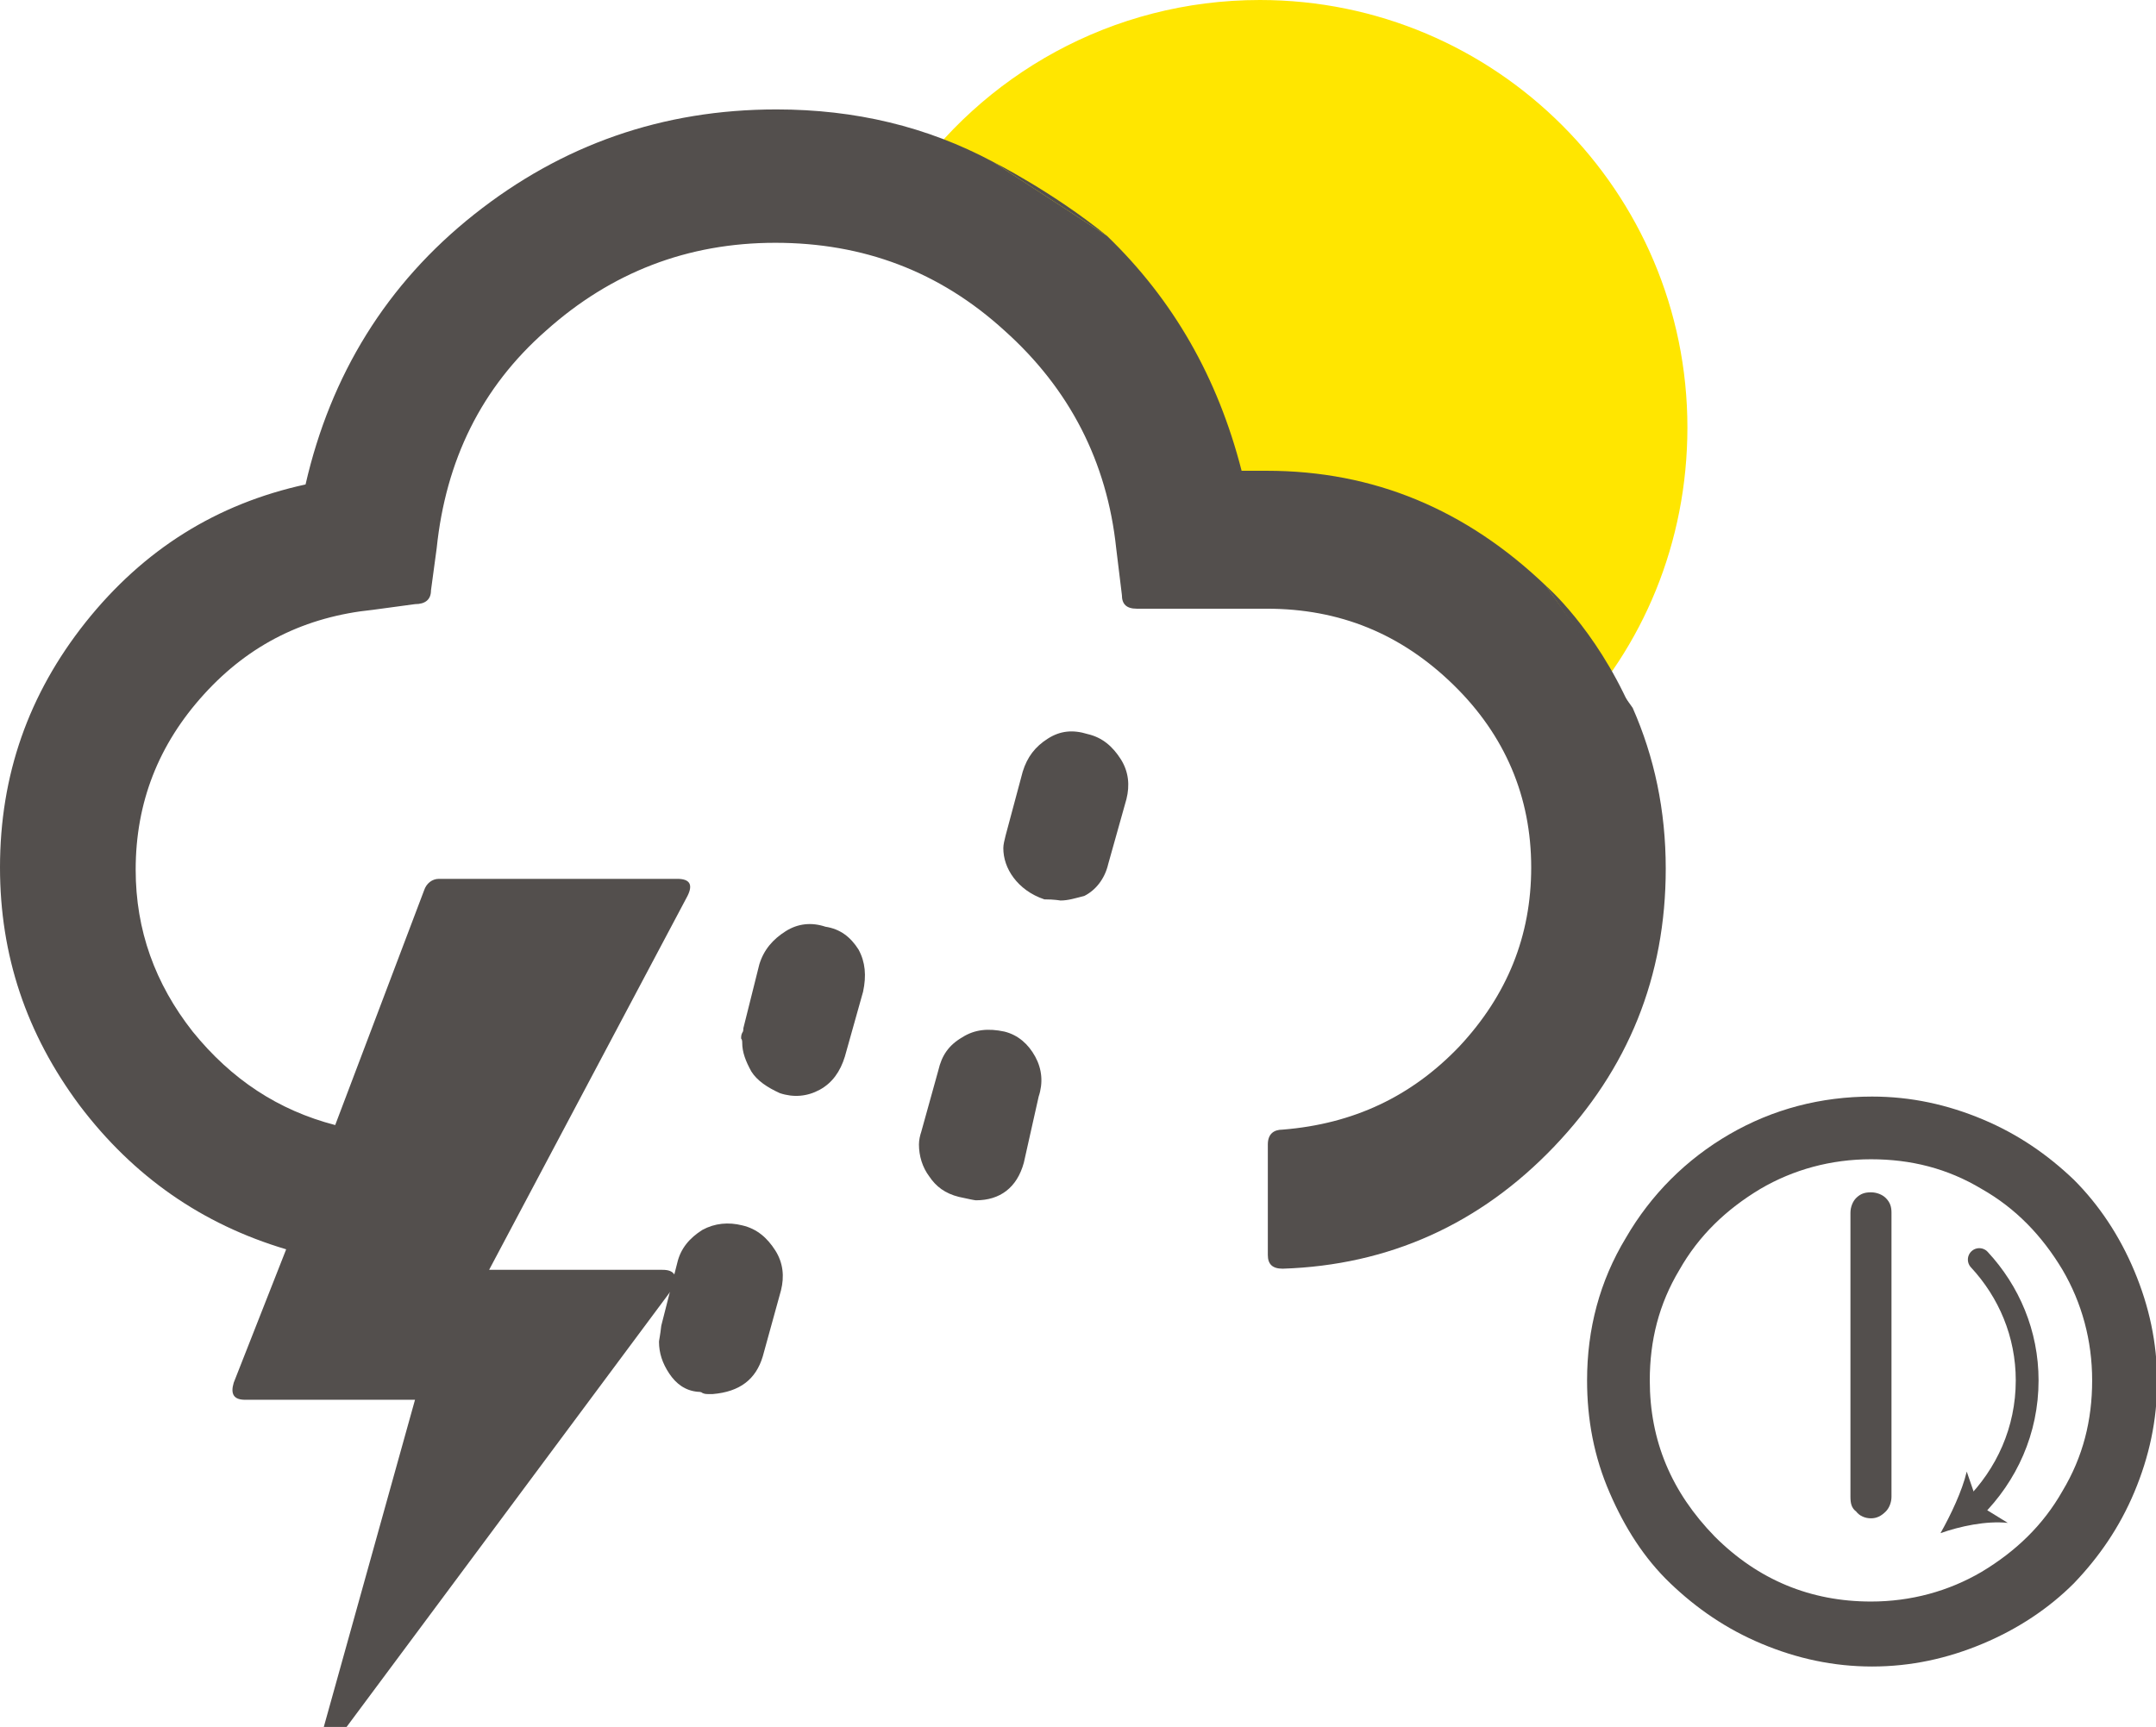
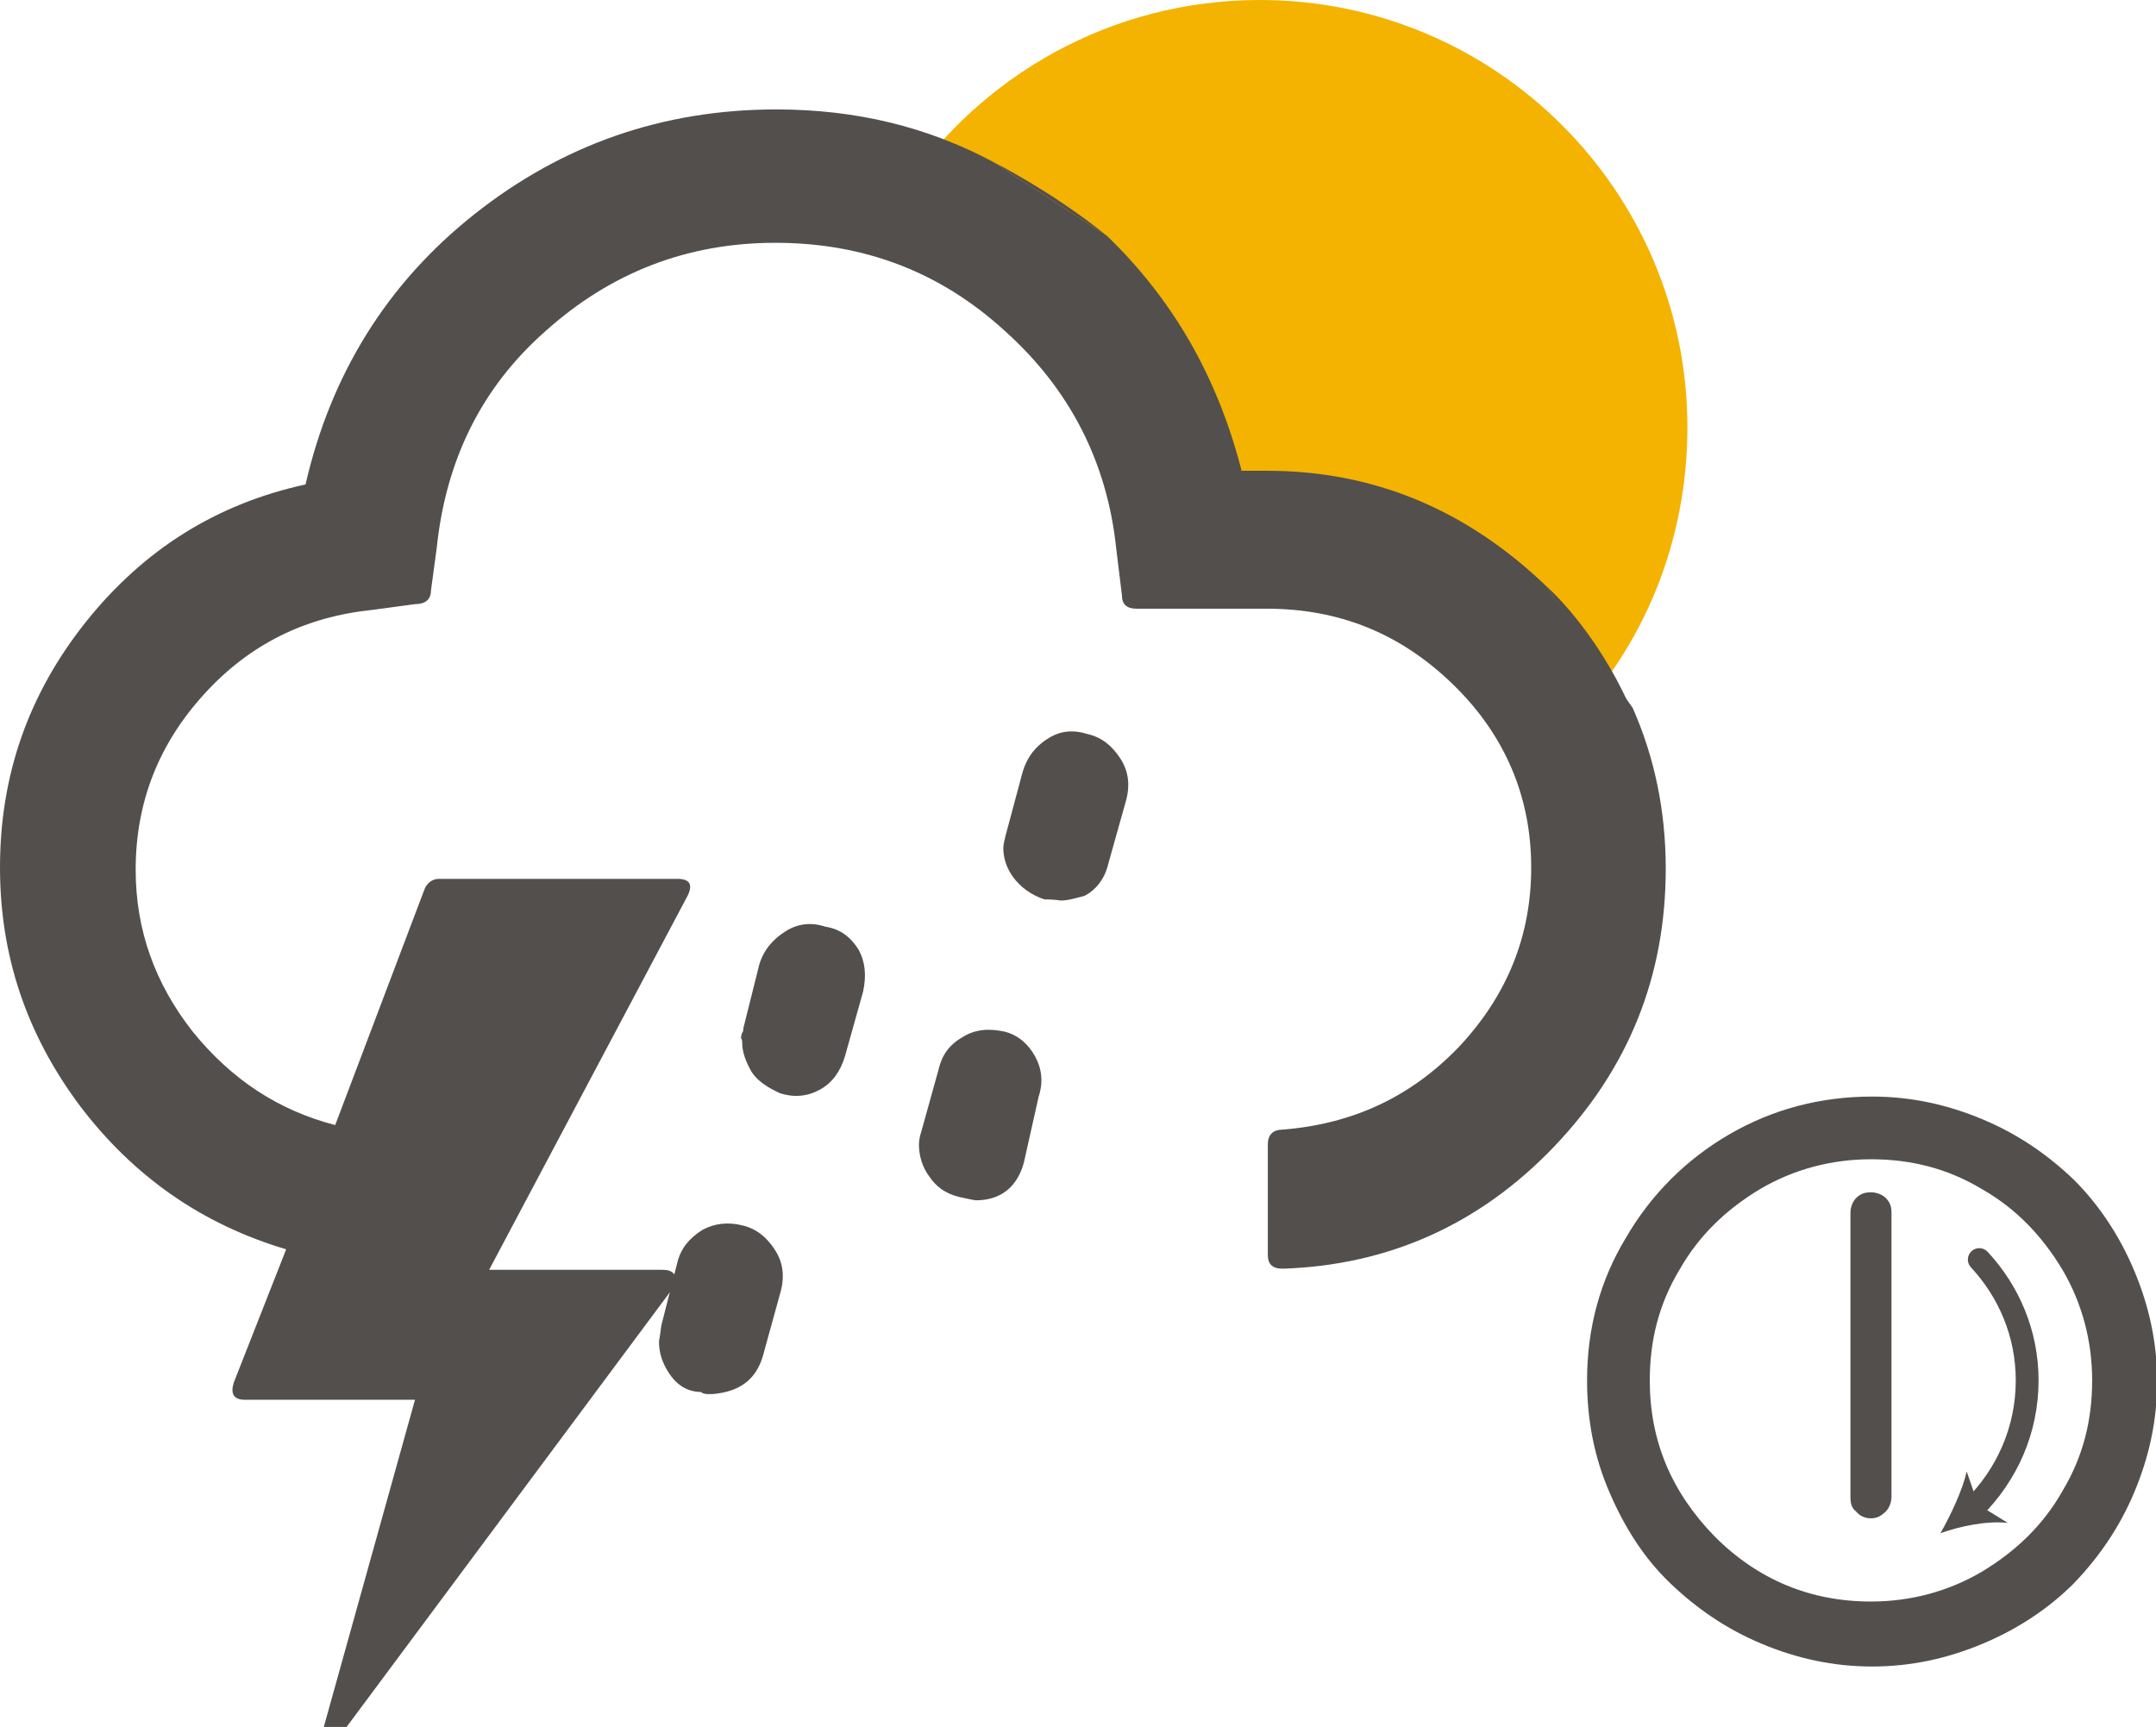
<svg xmlns="http://www.w3.org/2000/svg" version="1.1" id="Calque_1" x="0px" y="0px" viewBox="0 0 189.1 151.5" style="enable-background:new 0 0 189.1 151.5;" xml:space="preserve">
  <style type="text/css">
	.st0{fill:#534F4D;}
- 	.st1{fill:#FFE600;}
+ 	.st1{fill:#F3B300;}
	.st2{fill:none;stroke:#534F4D;stroke-width:2;stroke-linecap:round;stroke-miterlimit:10;}
</style>
  <g>
-     <path class="st0" d="M57.8,117.7c0,1,0.3,1.9,0.9,2.8c0.6,0.9,1.4,1.5,2.5,1.6c0.1,0,0.3,0,0.4,0.1c0.2,0.1,0.4,0.1,0.5,0.1   c0.1,0,0.3,0,0.4,0c2.4-0.2,3.8-1.3,4.4-3.3l1.6-5.8c0.3-1.2,0.2-2.4-0.5-3.5c-0.7-1.1-1.6-1.9-2.9-2.2c-1.2-0.3-2.4-0.2-3.5,0.4   c-1.1,0.7-1.9,1.6-2.2,2.9l-1.4,5.5C57.9,117.2,57.8,117.6,57.8,117.7z" />
-     <path class="st0" d="M65.1,91.5c0,0.8,0.3,1.6,0.8,2.5c0.5,0.8,1.4,1.4,2.5,1.9c1.2,0.4,2.4,0.3,3.5-0.3c1.1-0.6,1.8-1.6,2.2-2.9   l1.6-5.7c0.3-1.4,0.2-2.6-0.4-3.7c-0.7-1.1-1.6-1.8-2.9-2c-1.2-0.4-2.4-0.3-3.5,0.4s-1.9,1.6-2.3,2.9l-1.4,5.6c0,0.1,0,0.3-0.1,0.4   c-0.1,0.2-0.1,0.4-0.1,0.5C65.1,91.2,65.1,91.4,65.1,91.5z" />
-     <path class="st0" d="M80.6,100.4c0,1,0.3,2,0.9,2.8c0.6,0.9,1.4,1.5,2.6,1.8c0.9,0.2,1.4,0.3,1.5,0.3c2.1,0,3.6-1.1,4.2-3.3   l1.3-5.8c0.4-1.2,0.3-2.4-0.3-3.5c-0.6-1.1-1.5-1.9-2.7-2.2c-1.4-0.3-2.6-0.2-3.7,0.5c-1.2,0.7-1.8,1.6-2.1,2.9l-1.5,5.4   C80.7,99.6,80.6,100,80.6,100.4z" />
-     <path class="st0" d="M88,74.4c0,0.9,0.3,1.8,0.9,2.6c0.6,0.8,1.5,1.5,2.7,1.9C92.5,78.9,93,79,93,79c0.7,0,1.3-0.2,2.1-0.4   c1-0.5,1.8-1.5,2.1-2.8l1.6-5.7c0.3-1.2,0.2-2.4-0.5-3.5c-0.7-1.1-1.6-1.9-2.9-2.2c-1.3-0.4-2.4-0.3-3.5,0.4   c-1.1,0.7-1.8,1.6-2.2,2.9l-1.5,5.6C88.1,73.7,88,74.1,88,74.4z" />
    <g>
-       <path class="st1" d="M137.6,63.5c6.5-6.7,10.4-15.9,10.4-26C148,16.8,131.2,0,110.5,0C97.5,0,86.1,6.6,79.4,16.5L92,24.7l9,10.7    l2.4,11l13.1,1.8l12.1,5.1L137.6,63.5z" />
+       <path class="st0" d="M57.8,117.7c0,1,0.3,1.9,0.9,2.8c0.6,0.9,1.4,1.5,2.5,1.6c0.1,0,0.3,0,0.4,0.1c0.2,0.1,0.4,0.1,0.5,0.1    c0.1,0,0.3,0,0.4,0c2.4-0.2,3.8-1.3,4.4-3.3l1.6-5.8c0.3-1.2,0.2-2.4-0.5-3.5c-0.7-1.1-1.6-1.9-2.9-2.2c-1.2-0.3-2.4-0.2-3.5,0.4    c-1.1,0.7-1.9,1.6-2.2,2.9l-1.4,5.5C57.9,117.2,57.8,117.6,57.8,117.7z" />
+       <path class="st0" d="M65.1,91.5c0,0.8,0.3,1.6,0.8,2.5c0.5,0.8,1.4,1.4,2.5,1.9c1.2,0.4,2.4,0.3,3.5-0.3c1.1-0.6,1.8-1.6,2.2-2.9    l1.6-5.7c0.3-1.4,0.2-2.6-0.4-3.7c-0.7-1.1-1.6-1.8-2.9-2c-1.2-0.4-2.4-0.3-3.5,0.4s-1.9,1.6-2.3,2.9l-1.4,5.6    c0,0.1,0,0.3-0.1,0.4c-0.1,0.2-0.1,0.4-0.1,0.5C65.1,91.2,65.1,91.4,65.1,91.5z" />
+       <path class="st0" d="M80.6,100.4c0,1,0.3,2,0.9,2.8c0.6,0.9,1.4,1.5,2.6,1.8c0.9,0.2,1.4,0.3,1.5,0.3c2.1,0,3.6-1.1,4.2-3.3    l1.3-5.8c0.4-1.2,0.3-2.4-0.3-3.5c-0.6-1.1-1.5-1.9-2.7-2.2c-1.4-0.3-2.6-0.2-3.7,0.5c-1.2,0.7-1.8,1.6-2.1,2.9l-1.5,5.4    C80.7,99.6,80.6,100,80.6,100.4z" />
+       <path class="st0" d="M88,74.4c0,0.9,0.3,1.8,0.9,2.6c0.6,0.8,1.5,1.5,2.7,1.9C92.5,78.9,93,79,93,79c0.7,0,1.3-0.2,2.1-0.4    c1-0.5,1.8-1.5,2.1-2.8l1.6-5.7c0.3-1.2,0.2-2.4-0.5-3.5c-0.7-1.1-1.6-1.9-2.9-2.2c-1.3-0.4-2.4-0.3-3.5,0.4    c-1.1,0.7-1.8,1.6-2.2,2.9l-1.5,5.6C88.1,73.7,88,74.1,88,74.4z" />
      <g>
+         <path class="st1" d="M137.6,63.5c6.5-6.7,10.4-15.9,10.4-26C148,16.8,131.2,0,110.5,0C97.5,0,86.1,6.6,79.4,16.5L92,24.7l9,10.7     l2.4,11l13.1,1.8l12.1,5.1L137.6,63.5z" />
        <g>
-           <path class="st0" d="M135.6,51.4c-7-6.7-15.1-10.1-24.5-10.1h-2.2c-2.1-8.2-6-15-11.8-20.6l-10-6.5c-5.8-3.1-12.1-4.6-19-4.6      c-10,0-18.8,3.1-26.5,9.2c-7.7,6.1-12.6,14.1-14.8,23.7C19,44.2,12.6,48.2,7.5,54.6C2.5,60.9,0,68,0,76.1C0,83.8,2.3,90.7,7,97      c4.7,6.2,10.7,10.4,18.1,12.6l-4.6,11.7c-0.3,1,0,1.5,1,1.5h14.9l-8,28.7h2l28.7-38.6c0.3-0.3,0.3-0.6,0.1-1      c-0.2-0.4-0.6-0.5-1.1-0.5H42.9l17.4-32.8c0.5-1,0.2-1.5-0.9-1.5H38.5c-0.6,0-1.1,0.4-1.3,1l-7.8,20.6c-5-1.3-9.1-4-12.5-8.2      c-3.3-4.2-5-8.9-5-14.2c0-5.9,2-11,6-15.4c4-4.4,8.9-6.8,14.8-7.4l3.7-0.5c0.9,0,1.4-0.4,1.4-1.2l0.5-3.7      c0.8-7.7,3.9-14.1,9.6-19.1c5.7-5.1,12.4-7.7,20.1-7.7c7.7,0,14.4,2.5,20.1,7.7c5.7,5.1,9,11.5,9.8,19.1l0.5,4.1      c0,0.8,0.4,1.2,1.3,1.2h11.4c6.4,0,11.8,2.2,16.4,6.7c4.5,4.4,6.8,9.8,6.8,16c0,6-2.1,11.2-6.3,15.7c-4.2,4.4-9.3,6.8-15.5,7.3      c-0.8,0-1.3,0.4-1.3,1.3v9.7c0,0.8,0.4,1.2,1.3,1.2c9.3-0.3,17.3-3.9,23.8-10.7c6.5-6.8,9.8-14.9,9.8-24.4c0-5.1-1-9.8-2.9-14.1      L135.6,51.4z" />
-           <path class="st0" d="M135.6,51.4c0,0,4.3,3.7,7.4,10.7" />
+           <g>
+             <path class="st0" d="M135.6,51.4c-7-6.7-15.1-10.1-24.5-10.1h-2.2c-2.1-8.2-6-15-11.8-20.6l-10-6.5c-5.8-3.1-12.1-4.6-19-4.6       c-10,0-18.8,3.1-26.5,9.2c-7.7,6.1-12.6,14.1-14.8,23.7C19,44.2,12.6,48.2,7.5,54.6C2.5,60.9,0,68,0,76.1C0,83.8,2.3,90.7,7,97       c4.7,6.2,10.7,10.4,18.1,12.6l-4.6,11.7c-0.3,1,0,1.5,1,1.5h14.9l-8,28.7h2l28.7-38.6c0.3-0.3,0.3-0.6,0.1-1       c-0.2-0.4-0.6-0.5-1.1-0.5H42.9l17.4-32.8c0.5-1,0.2-1.5-0.9-1.5H38.5c-0.6,0-1.1,0.4-1.3,1l-7.8,20.6c-5-1.3-9.1-4-12.5-8.2       c-3.3-4.2-5-8.9-5-14.2c0-5.9,2-11,6-15.4c4-4.4,8.9-6.8,14.8-7.4l3.7-0.5c0.9,0,1.4-0.4,1.4-1.2l0.5-3.7       c0.8-7.7,3.9-14.1,9.6-19.1c5.7-5.1,12.4-7.7,20.1-7.7c7.7,0,14.4,2.5,20.1,7.7c5.7,5.1,9,11.5,9.8,19.1l0.5,4.1       c0,0.8,0.4,1.2,1.3,1.2h11.4c6.4,0,11.8,2.2,16.4,6.7c4.5,4.4,6.8,9.8,6.8,16c0,6-2.1,11.2-6.3,15.7c-4.2,4.4-9.3,6.8-15.5,7.3       c-0.8,0-1.3,0.4-1.3,1.3v9.7c0,0.8,0.4,1.2,1.3,1.2c9.3-0.3,17.3-3.9,23.8-10.7c6.5-6.8,9.8-14.9,9.8-24.4       c0-5.1-1-9.8-2.9-14.1L135.6,51.4z" />
+             <path class="st0" d="M135.6,51.4c0,0,4.3,3.7,7.4,10.7" />
+           </g>
+           <path class="st0" d="M87.1,14.2c0,0,5.2,2.6,10,6.5" />
        </g>
-         <path class="st0" d="M87.1,14.2c0,0,5.2,2.6,10,6.5" />
      </g>
    </g>
-   </g>
-   <path class="st0" d="M139.2,121.1c0-4.5,1.1-8.7,3.4-12.5c2.2-3.8,5.3-6.9,9.1-9.1c3.8-2.2,8-3.3,12.5-3.3c3.4,0,6.6,0.7,9.7,2  c3.1,1.3,5.7,3.1,8,5.3c2.2,2.2,4,4.9,5.3,8c1.3,3.1,2,6.3,2,9.7c0,3.4-0.7,6.6-2,9.7c-1.3,3.1-3.1,5.7-5.3,8c-2.2,2.2-4.9,4-8,5.3  c-3.1,1.3-6.3,2-9.7,2s-6.6-0.7-9.7-2c-3.1-1.3-5.7-3.1-8-5.3s-4-4.9-5.3-7.9C139.8,127.8,139.2,124.5,139.2,121.1z M144.7,121.1  c0,5.3,1.9,9.8,5.7,13.7c3.8,3.8,8.4,5.7,13.7,5.7c3.5,0,6.8-0.9,9.7-2.6c3-1.8,5.4-4.1,7.1-7.1c1.8-3,2.6-6.2,2.6-9.7  c0-3.5-0.9-6.8-2.6-9.7c-1.8-3-4.1-5.4-7.1-7.1c-3-1.8-6.2-2.6-9.7-2.6s-6.8,0.9-9.7,2.6c-3,1.8-5.4,4.1-7.1,7.1  C145.5,114.4,144.7,117.6,144.7,121.1z M162.3,131.3v-24.9c0-0.5,0.2-1,0.5-1.3c0.4-0.4,0.8-0.5,1.3-0.5c0.5,0,1,0.2,1.3,0.5  c0.4,0.4,0.5,0.8,0.5,1.3v24.9c0,0.5-0.2,1-0.5,1.3c-0.4,0.4-0.8,0.6-1.3,0.6c-0.5,0-1-0.2-1.3-0.6  C162.4,132.3,162.3,131.9,162.3,131.3z" />
-   <g>
+     <path class="st0" d="M139.2,121.1c0-4.5,1.1-8.7,3.4-12.5c2.2-3.8,5.3-6.9,9.1-9.1c3.8-2.2,8-3.3,12.5-3.3c3.4,0,6.6,0.7,9.7,2   c3.1,1.3,5.7,3.1,8,5.3c2.2,2.2,4,4.9,5.3,8c1.3,3.1,2,6.3,2,9.7c0,3.4-0.7,6.6-2,9.7c-1.3,3.1-3.1,5.7-5.3,8c-2.2,2.2-4.9,4-8,5.3   c-3.1,1.3-6.3,2-9.7,2s-6.6-0.7-9.7-2c-3.1-1.3-5.7-3.1-8-5.3s-4-4.9-5.3-7.9C139.8,127.8,139.2,124.5,139.2,121.1z M144.7,121.1   c0,5.3,1.9,9.8,5.7,13.7c3.8,3.8,8.4,5.7,13.7,5.7c3.5,0,6.8-0.9,9.7-2.6c3-1.8,5.4-4.1,7.1-7.1c1.8-3,2.6-6.2,2.6-9.7   c0-3.5-0.9-6.8-2.6-9.7c-1.8-3-4.1-5.4-7.1-7.1c-3-1.8-6.2-2.6-9.7-2.6s-6.8,0.9-9.7,2.6c-3,1.8-5.4,4.1-7.1,7.1   C145.5,114.4,144.7,117.6,144.7,121.1z M162.3,131.3v-24.9c0-0.5,0.2-1,0.5-1.3c0.4-0.4,0.8-0.5,1.3-0.5c0.5,0,1,0.2,1.3,0.5   c0.4,0.4,0.5,0.8,0.5,1.3v24.9c0,0.5-0.2,1-0.5,1.3c-0.4,0.4-0.8,0.6-1.3,0.6c-0.5,0-1-0.2-1.3-0.6   C162.4,132.3,162.3,131.9,162.3,131.3z" />
    <g>
-       <path class="st2" d="M173.6,110.5c2.6,2.8,4.2,6.5,4.2,10.6c0,4.4-1.8,8.3-4.7,11.2" />
      <g>
-         <path class="st0" d="M170.2,134.5c0.9-1.6,1.9-3.7,2.3-5.4l1,2.9l2.6,1.6C174.2,133.4,171.9,133.9,170.2,134.5z" />
+         <path class="st2" d="M173.6,110.5c2.6,2.8,4.2,6.5,4.2,10.6c0,4.4-1.8,8.3-4.7,11.2" />
+         <g>
+           <path class="st0" d="M170.2,134.5c0.9-1.6,1.9-3.7,2.3-5.4l1,2.9l2.6,1.6C174.2,133.4,171.9,133.9,170.2,134.5z" />
+         </g>
      </g>
    </g>
  </g>
</svg>
